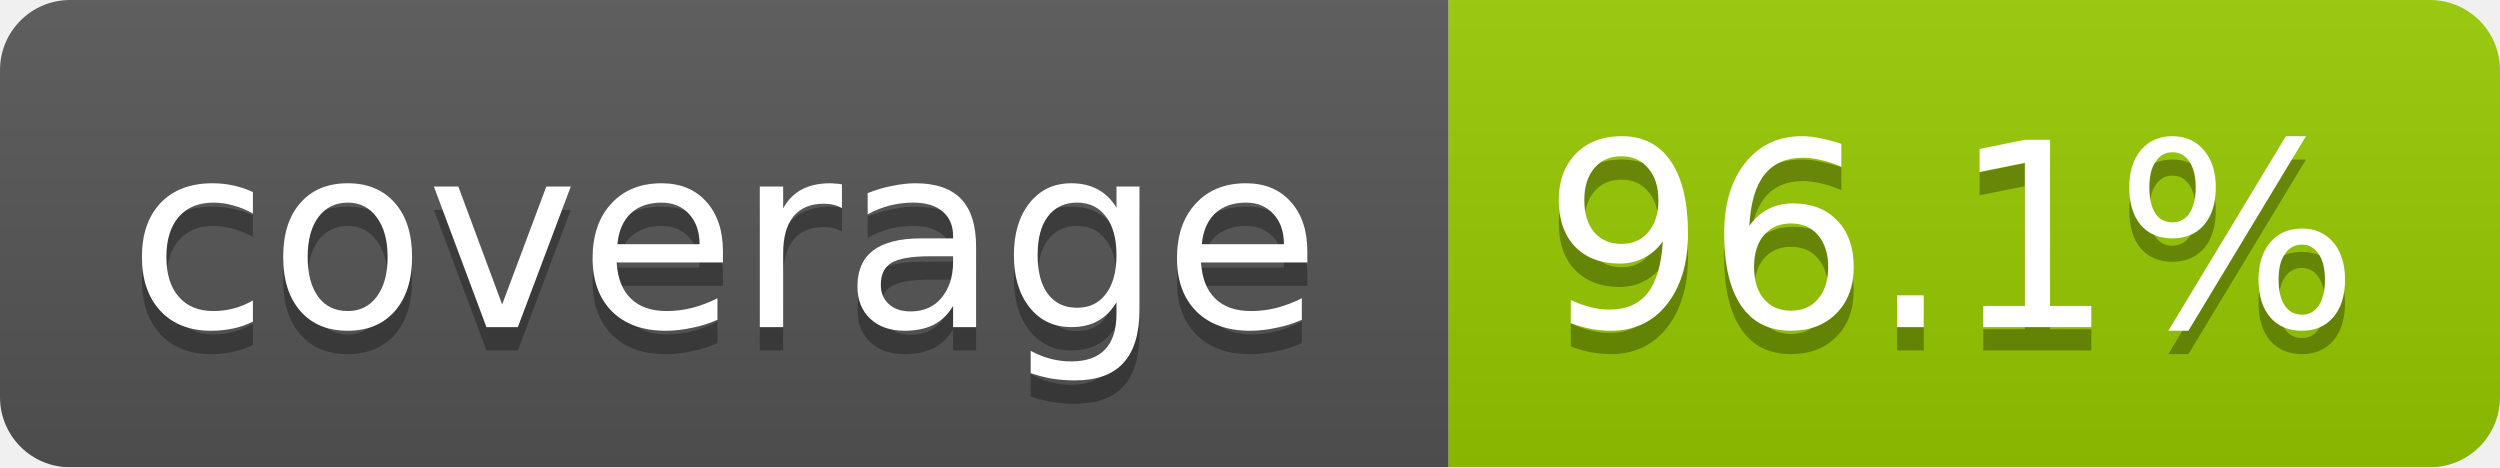
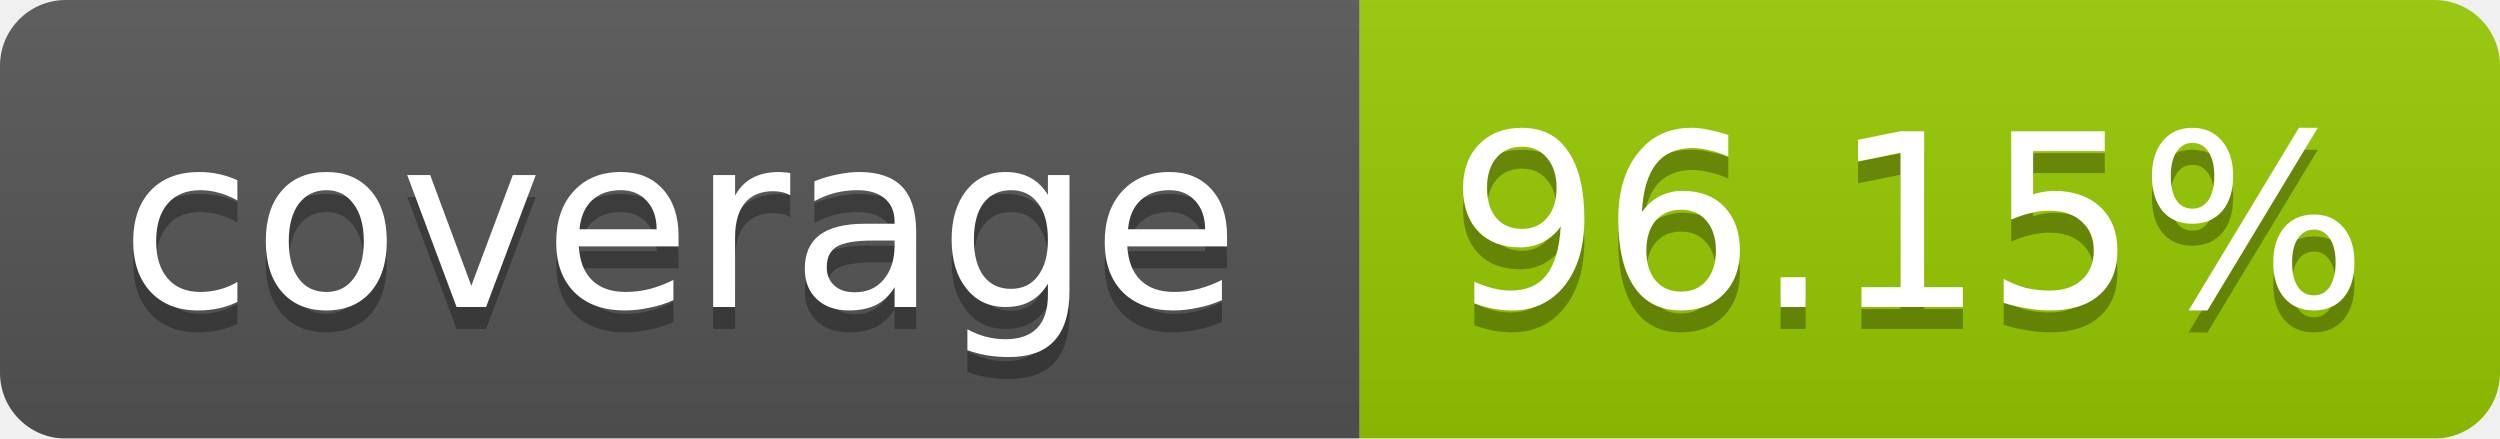
- <svg xmlns="http://www.w3.org/2000/svg" width="107" height="20">
+ <svg xmlns="http://www.w3.org/2000/svg" width="114" height="20">
  <linearGradient id="b" x2="0" y2="100%">
    <stop offset="0" stop-color="#bbb" stop-opacity=".1" />
    <stop offset="1" stop-opacity=".1" />
  </linearGradient>
  <mask id="a">
-     <rect width="107" height="20" rx="3" fill="#fff" />
+     <rect width="114" height="20" rx="3" fill="#fff" />
  </mask>
  <g mask="url(#a)">
    <path fill="#555" d="M0 0h62v20H0z" />
-     <path fill="#97CA00" d="M62 0h45v20H62z" />
-     <path fill="url(#b)" d="M0 0h107v20H0z" />
+     <path fill="#97CA00" d="M62 0h52v20H62z" />
+     <path fill="url(#b)" d="M0 0h114v20H0z" />
  </g>
  <g fill="#fff" text-anchor="middle" font-family="Verdana,DejaVu Sans,Geneva,sans-serif" font-size="11">
    <text x="31" y="15" fill="#010101" fill-opacity=".3">coverage</text>
    <text x="31" y="14">coverage</text>
-     <text x="83.5" y="15" fill="#010101" fill-opacity=".3">96.1%</text>
-     <text x="83.5" y="14">96.1%</text>
+     <text x="87" y="15" fill="#010101" fill-opacity=".3">96.15%</text>
+     <text x="87" y="14">96.15%</text>
  </g>
</svg>
